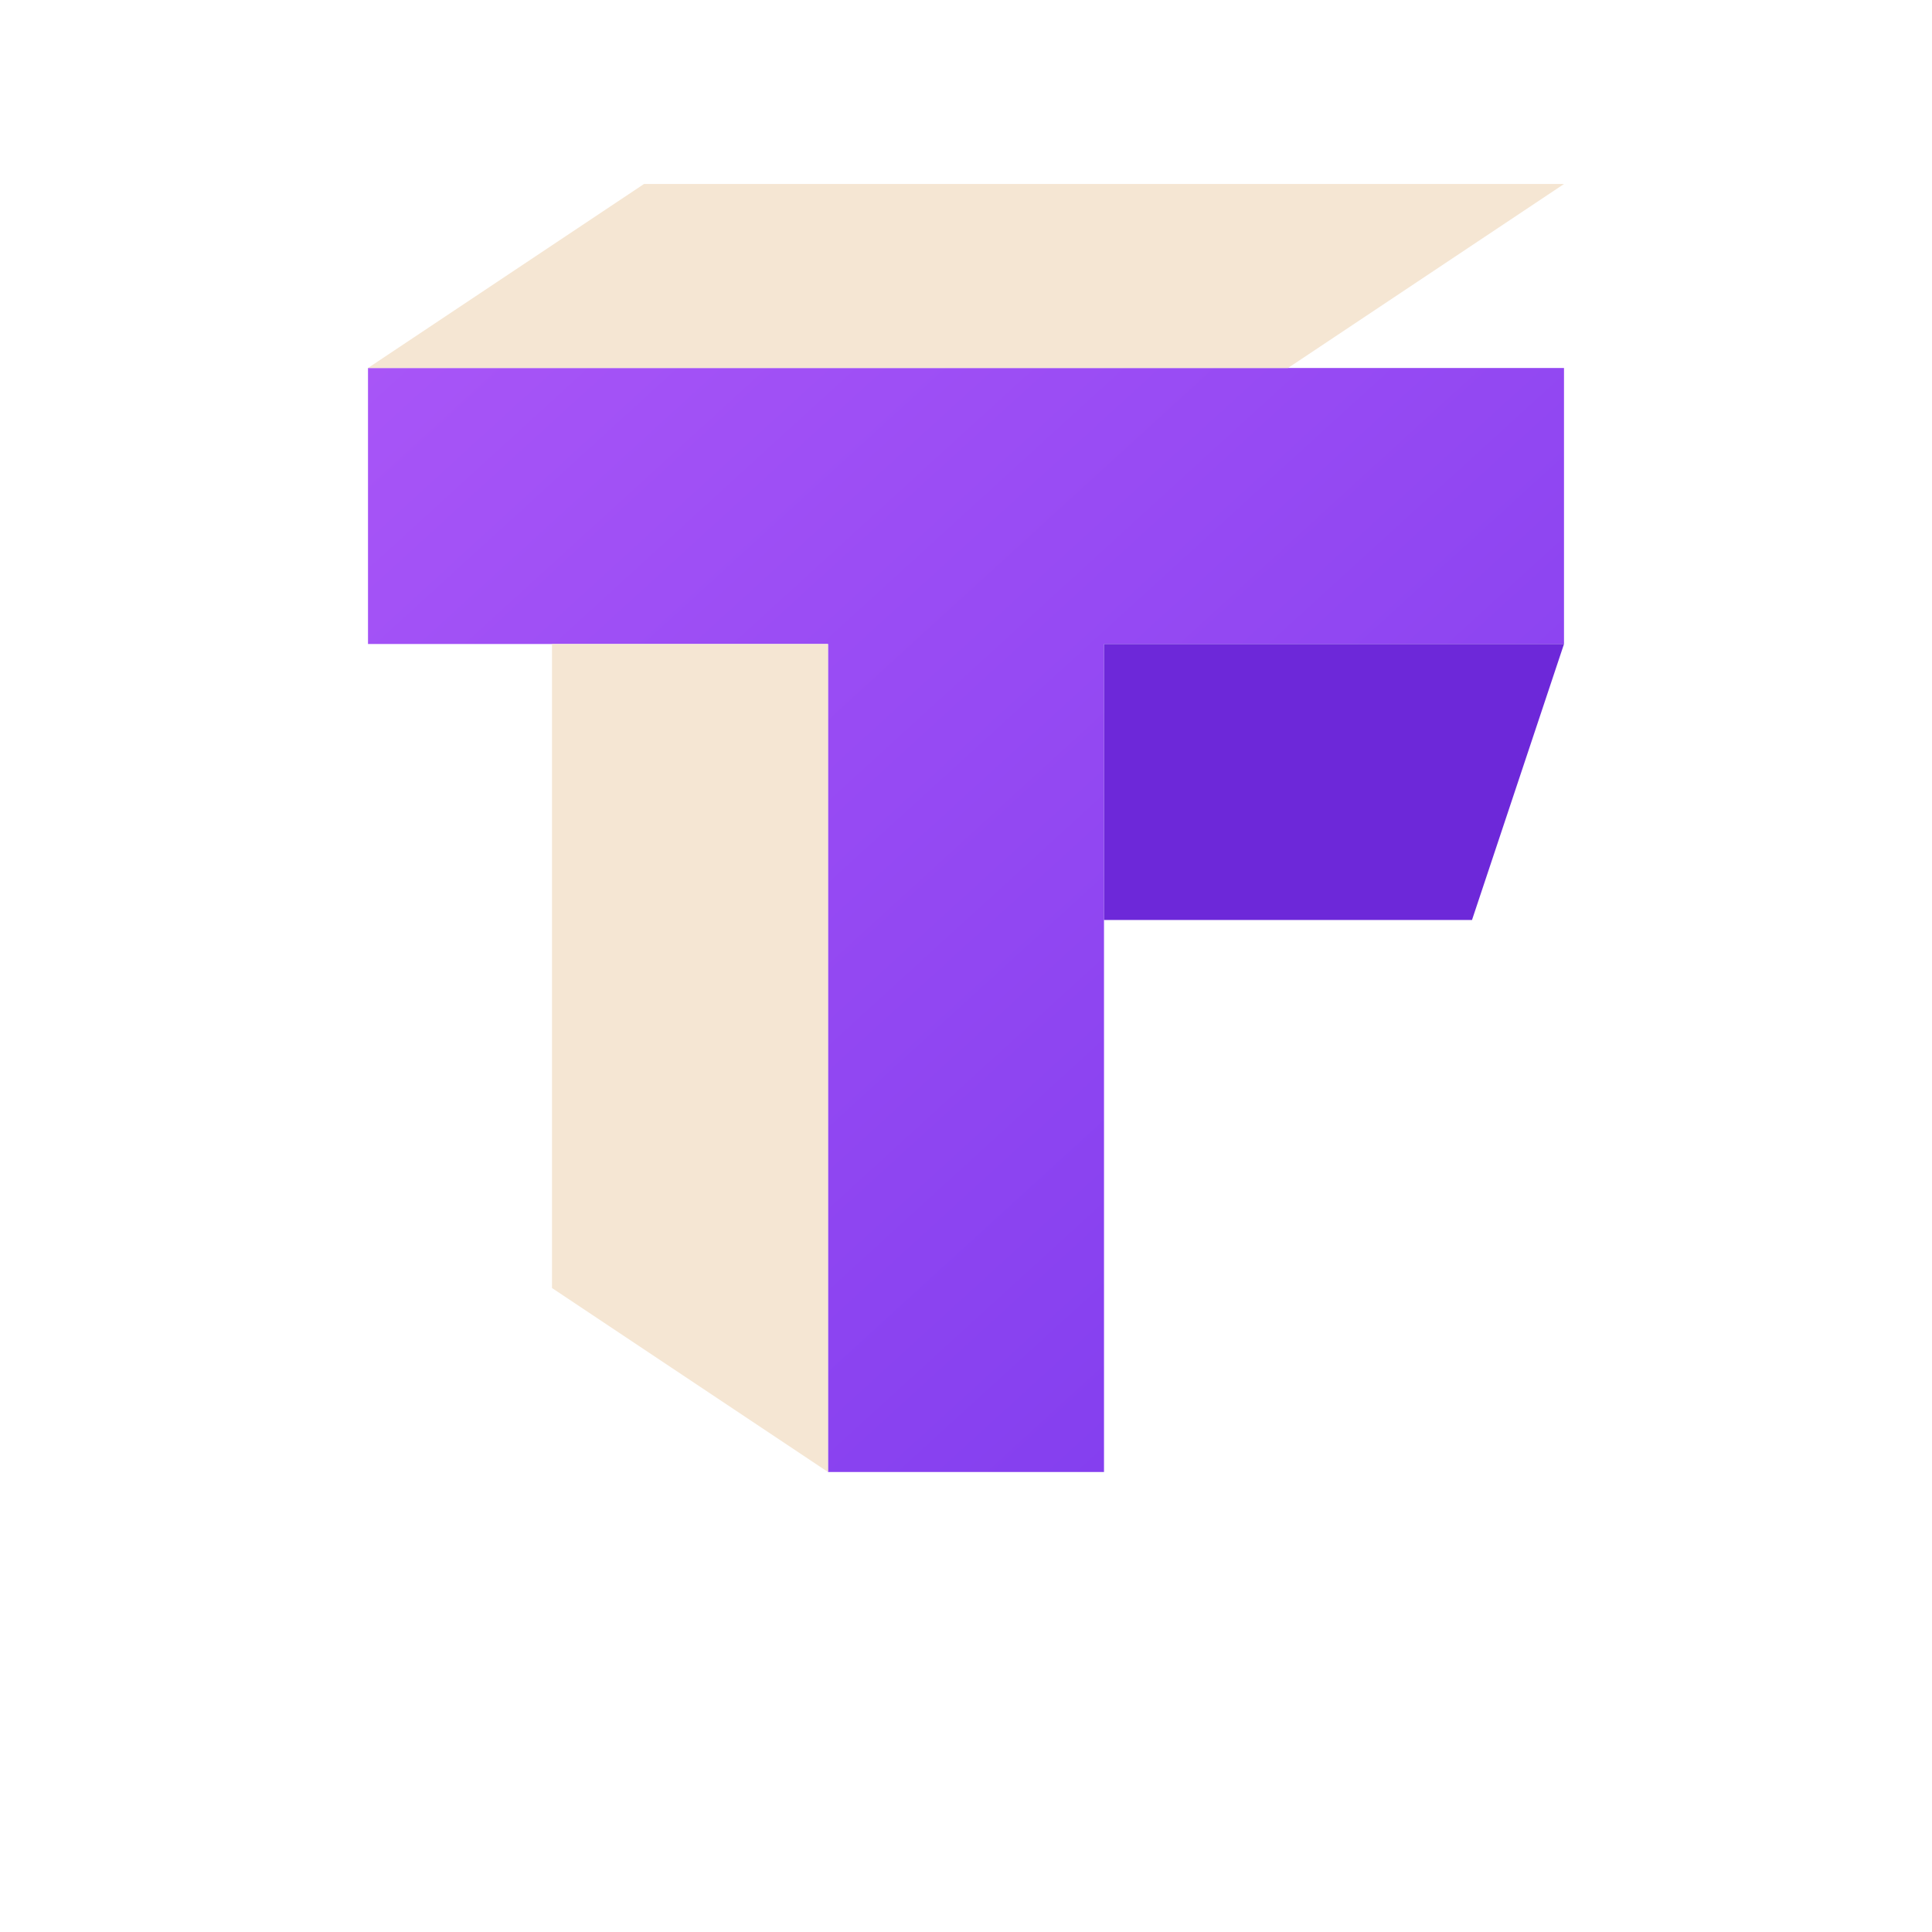
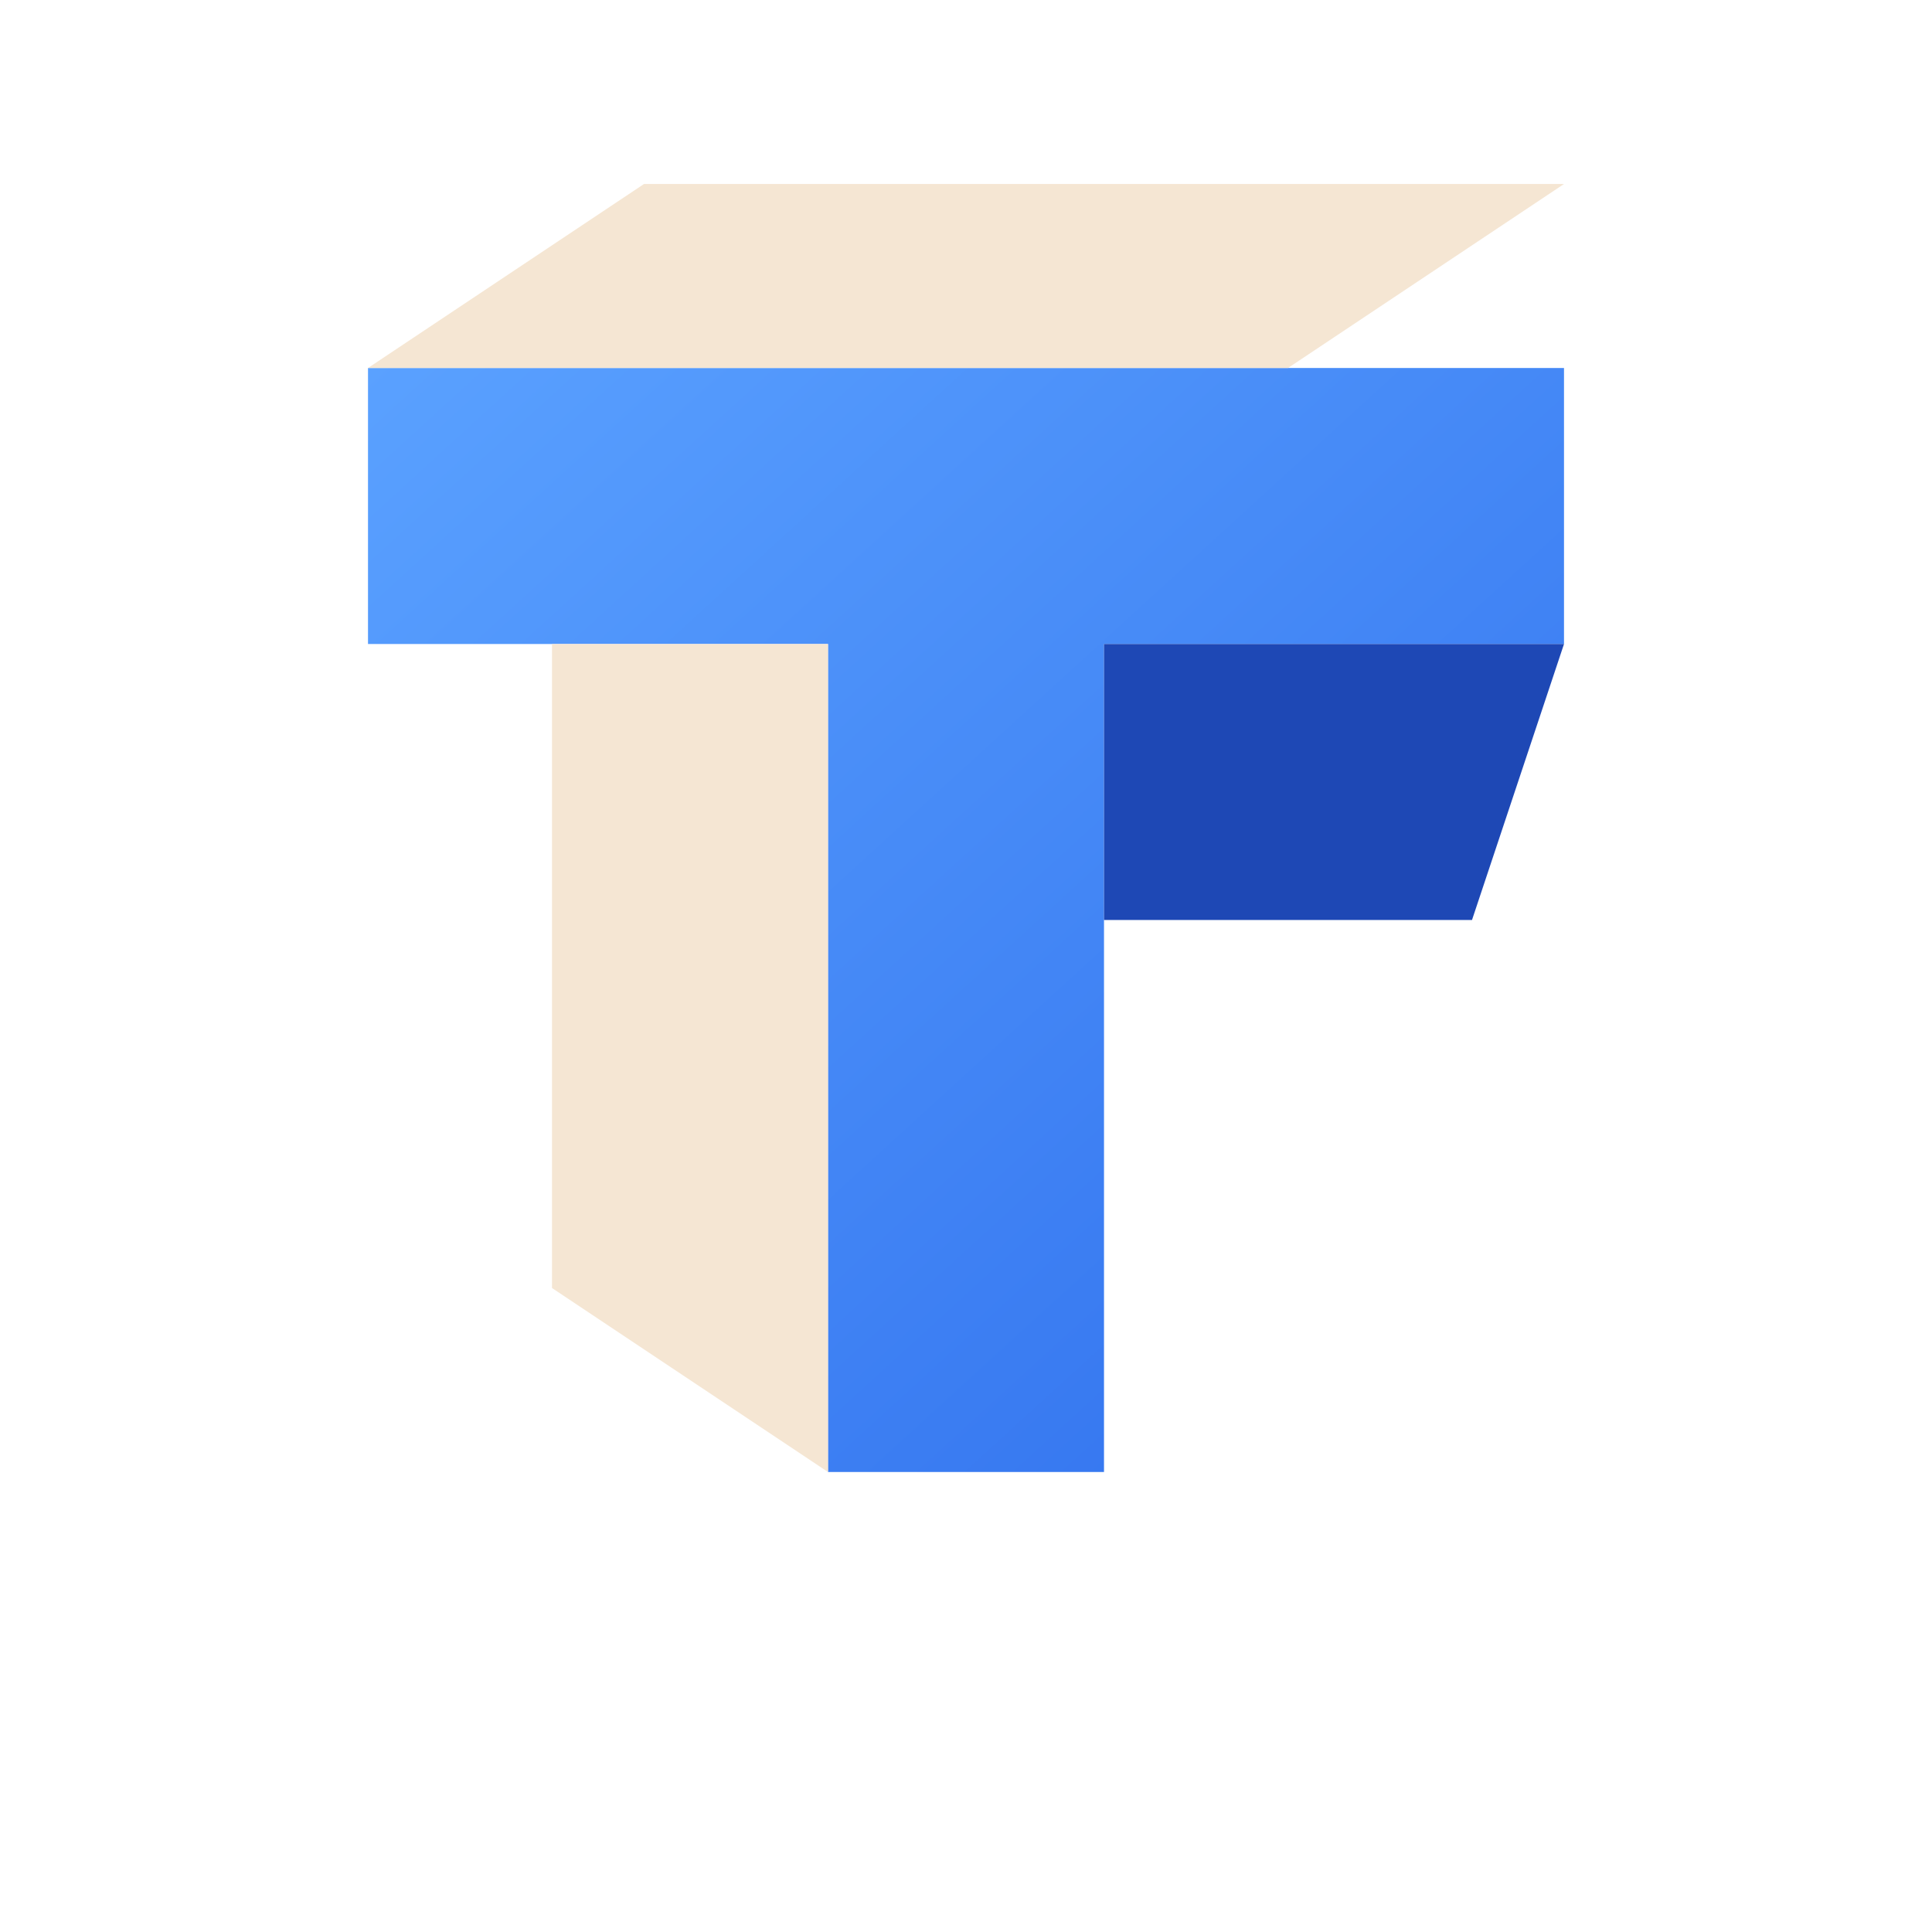
<svg xmlns="http://www.w3.org/2000/svg" viewBox="0 0 42 42">
  <defs>
    <linearGradient id="fav-grad" x1="0%" y1="0%" x2="100%" y2="100%">
-       <stop offset="0%" stop-color="#a855f7" />
-       <stop offset="100%" stop-color="#7c3aed" />
+       <stop offset="0%" stop-color="#5AA1FF" />
+       <stop offset="100%" stop-color="#2F6FED" />
    </linearGradient>
  </defs>
  <path d="M8 8H34V14H24V32H18V14H8V8Z" fill="url(#fav-grad)" />
-   <path d="M24 14H34L32 20H24V14Z" fill="#6d28d9" />
+   <path d="M24 14H34L32 20H24V14Z" fill="#1E48B5" />
  <path d="M18 14V32L12 28V14H18Z" fill="#f5e6d3" />
  <path d="M8 8L14 4H34L28 8H8Z" fill="#f5e6d3" />
</svg>
